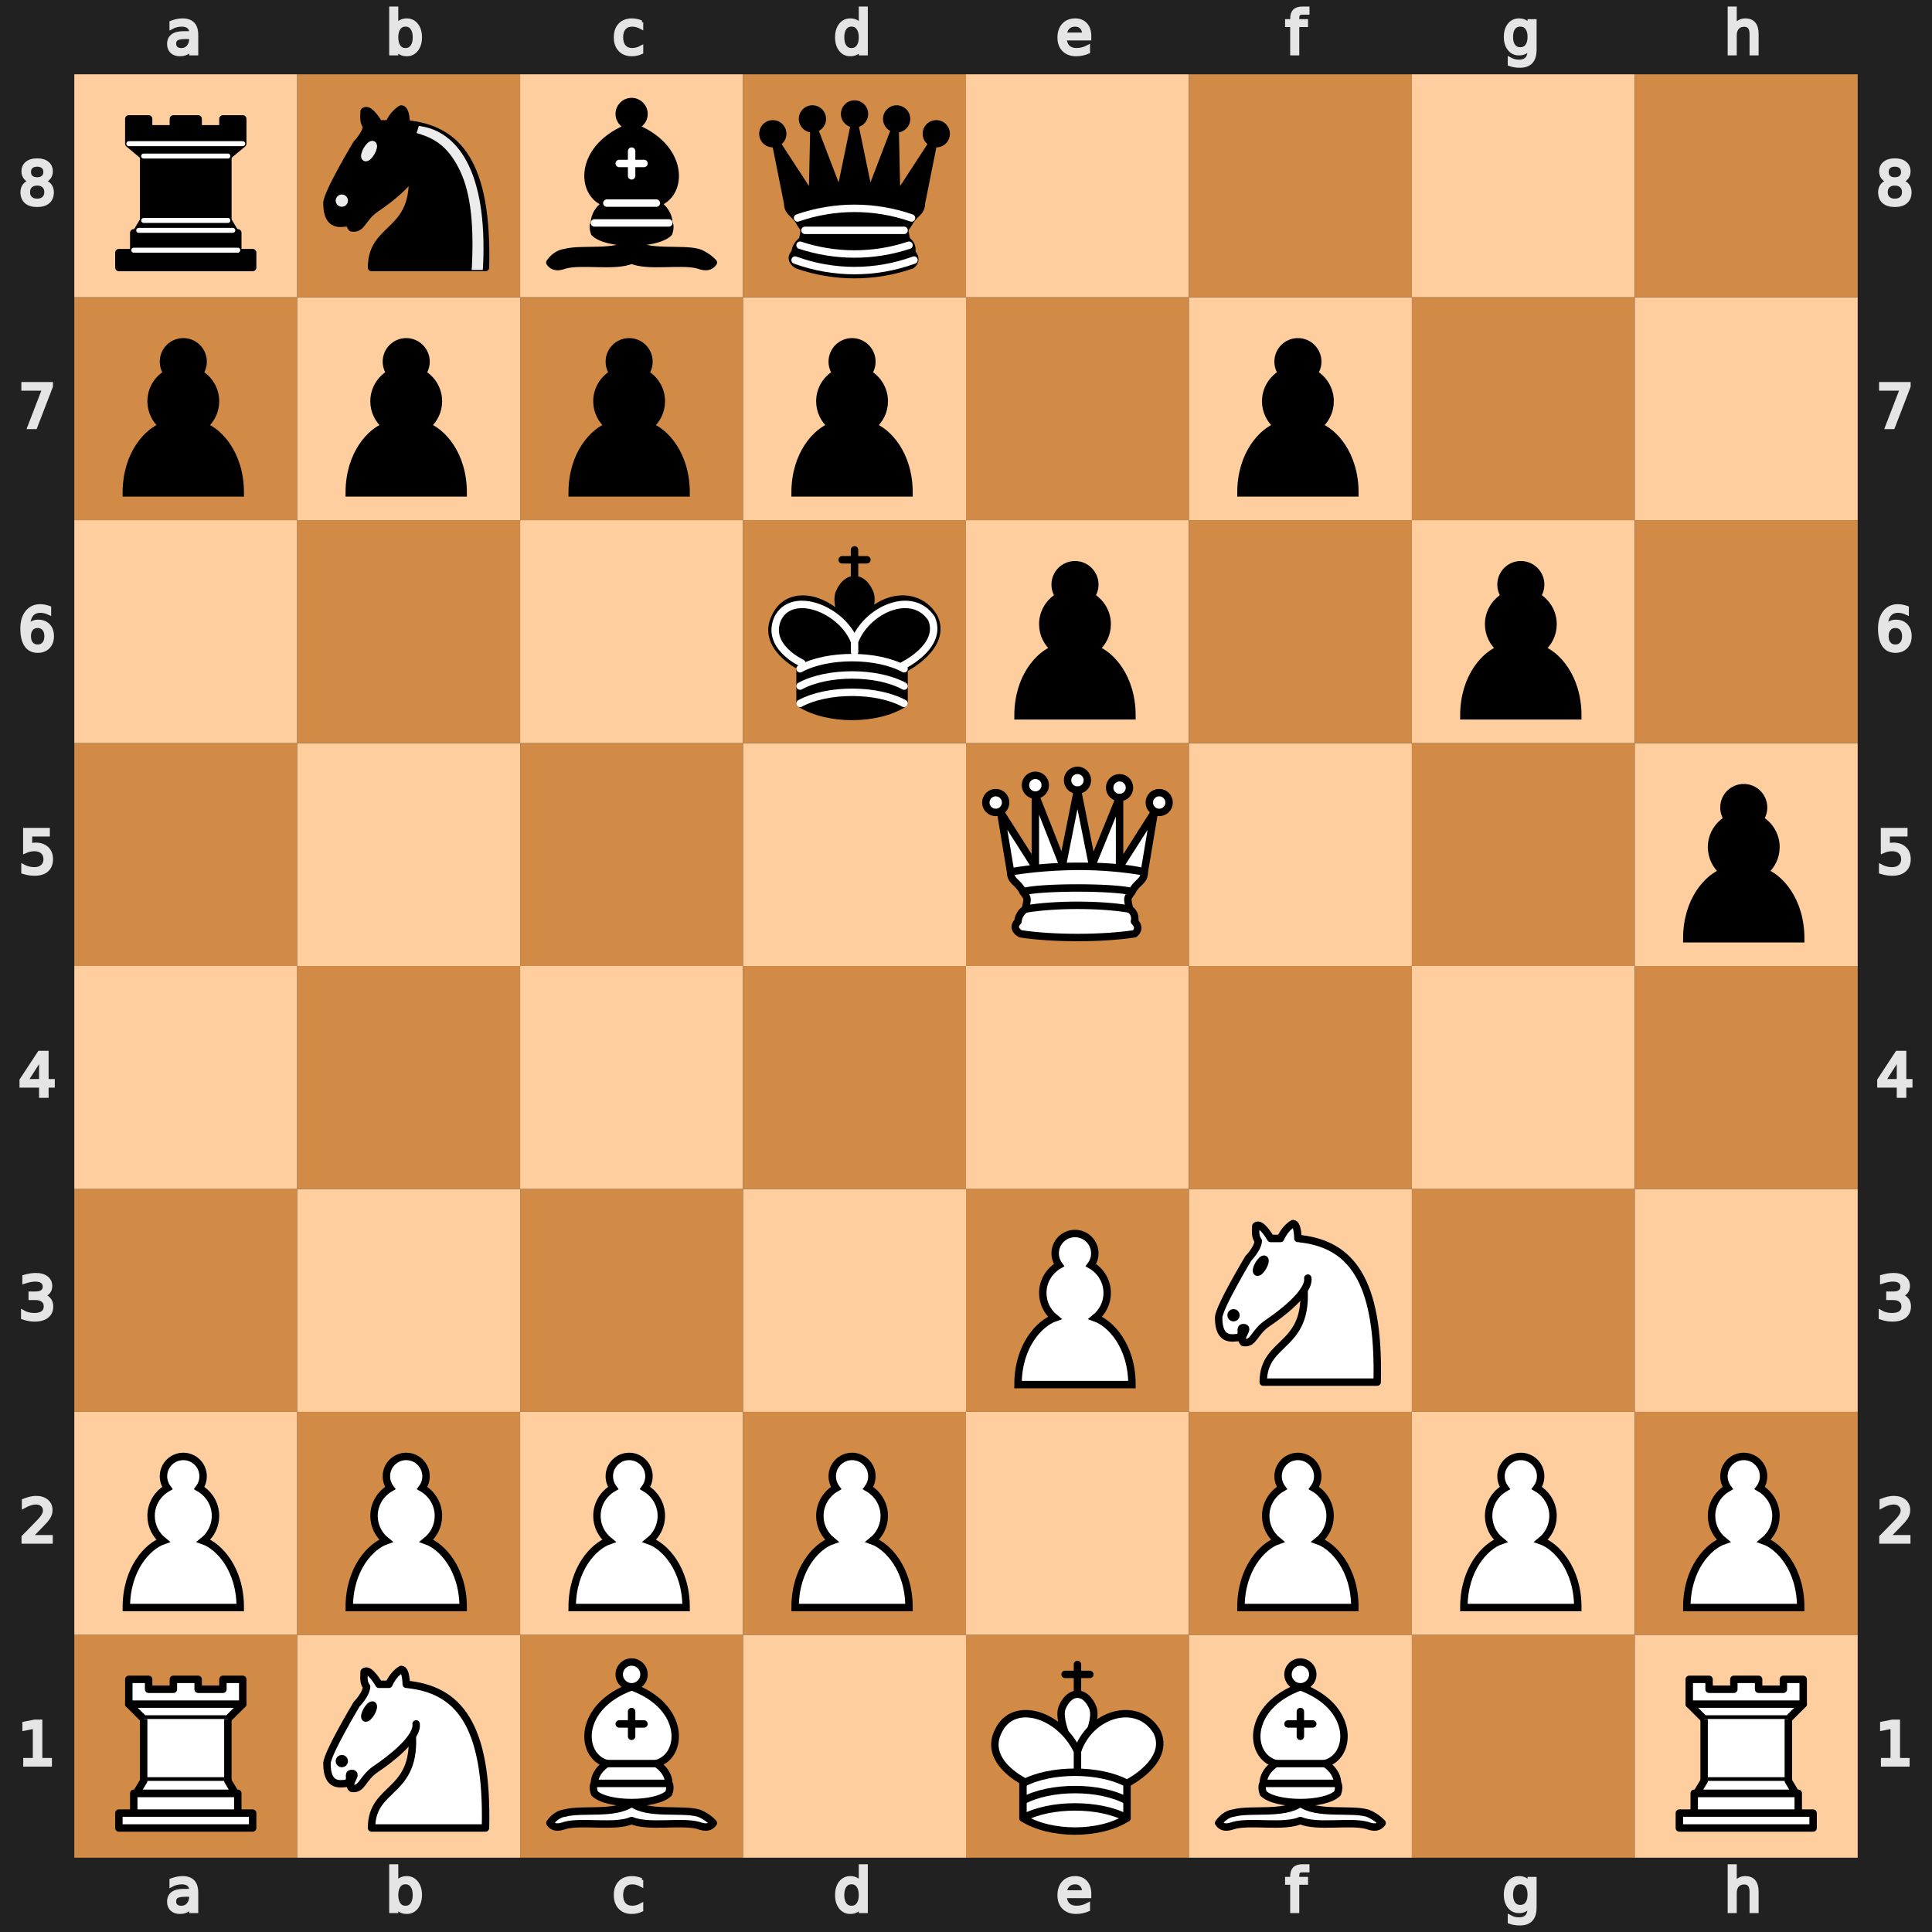
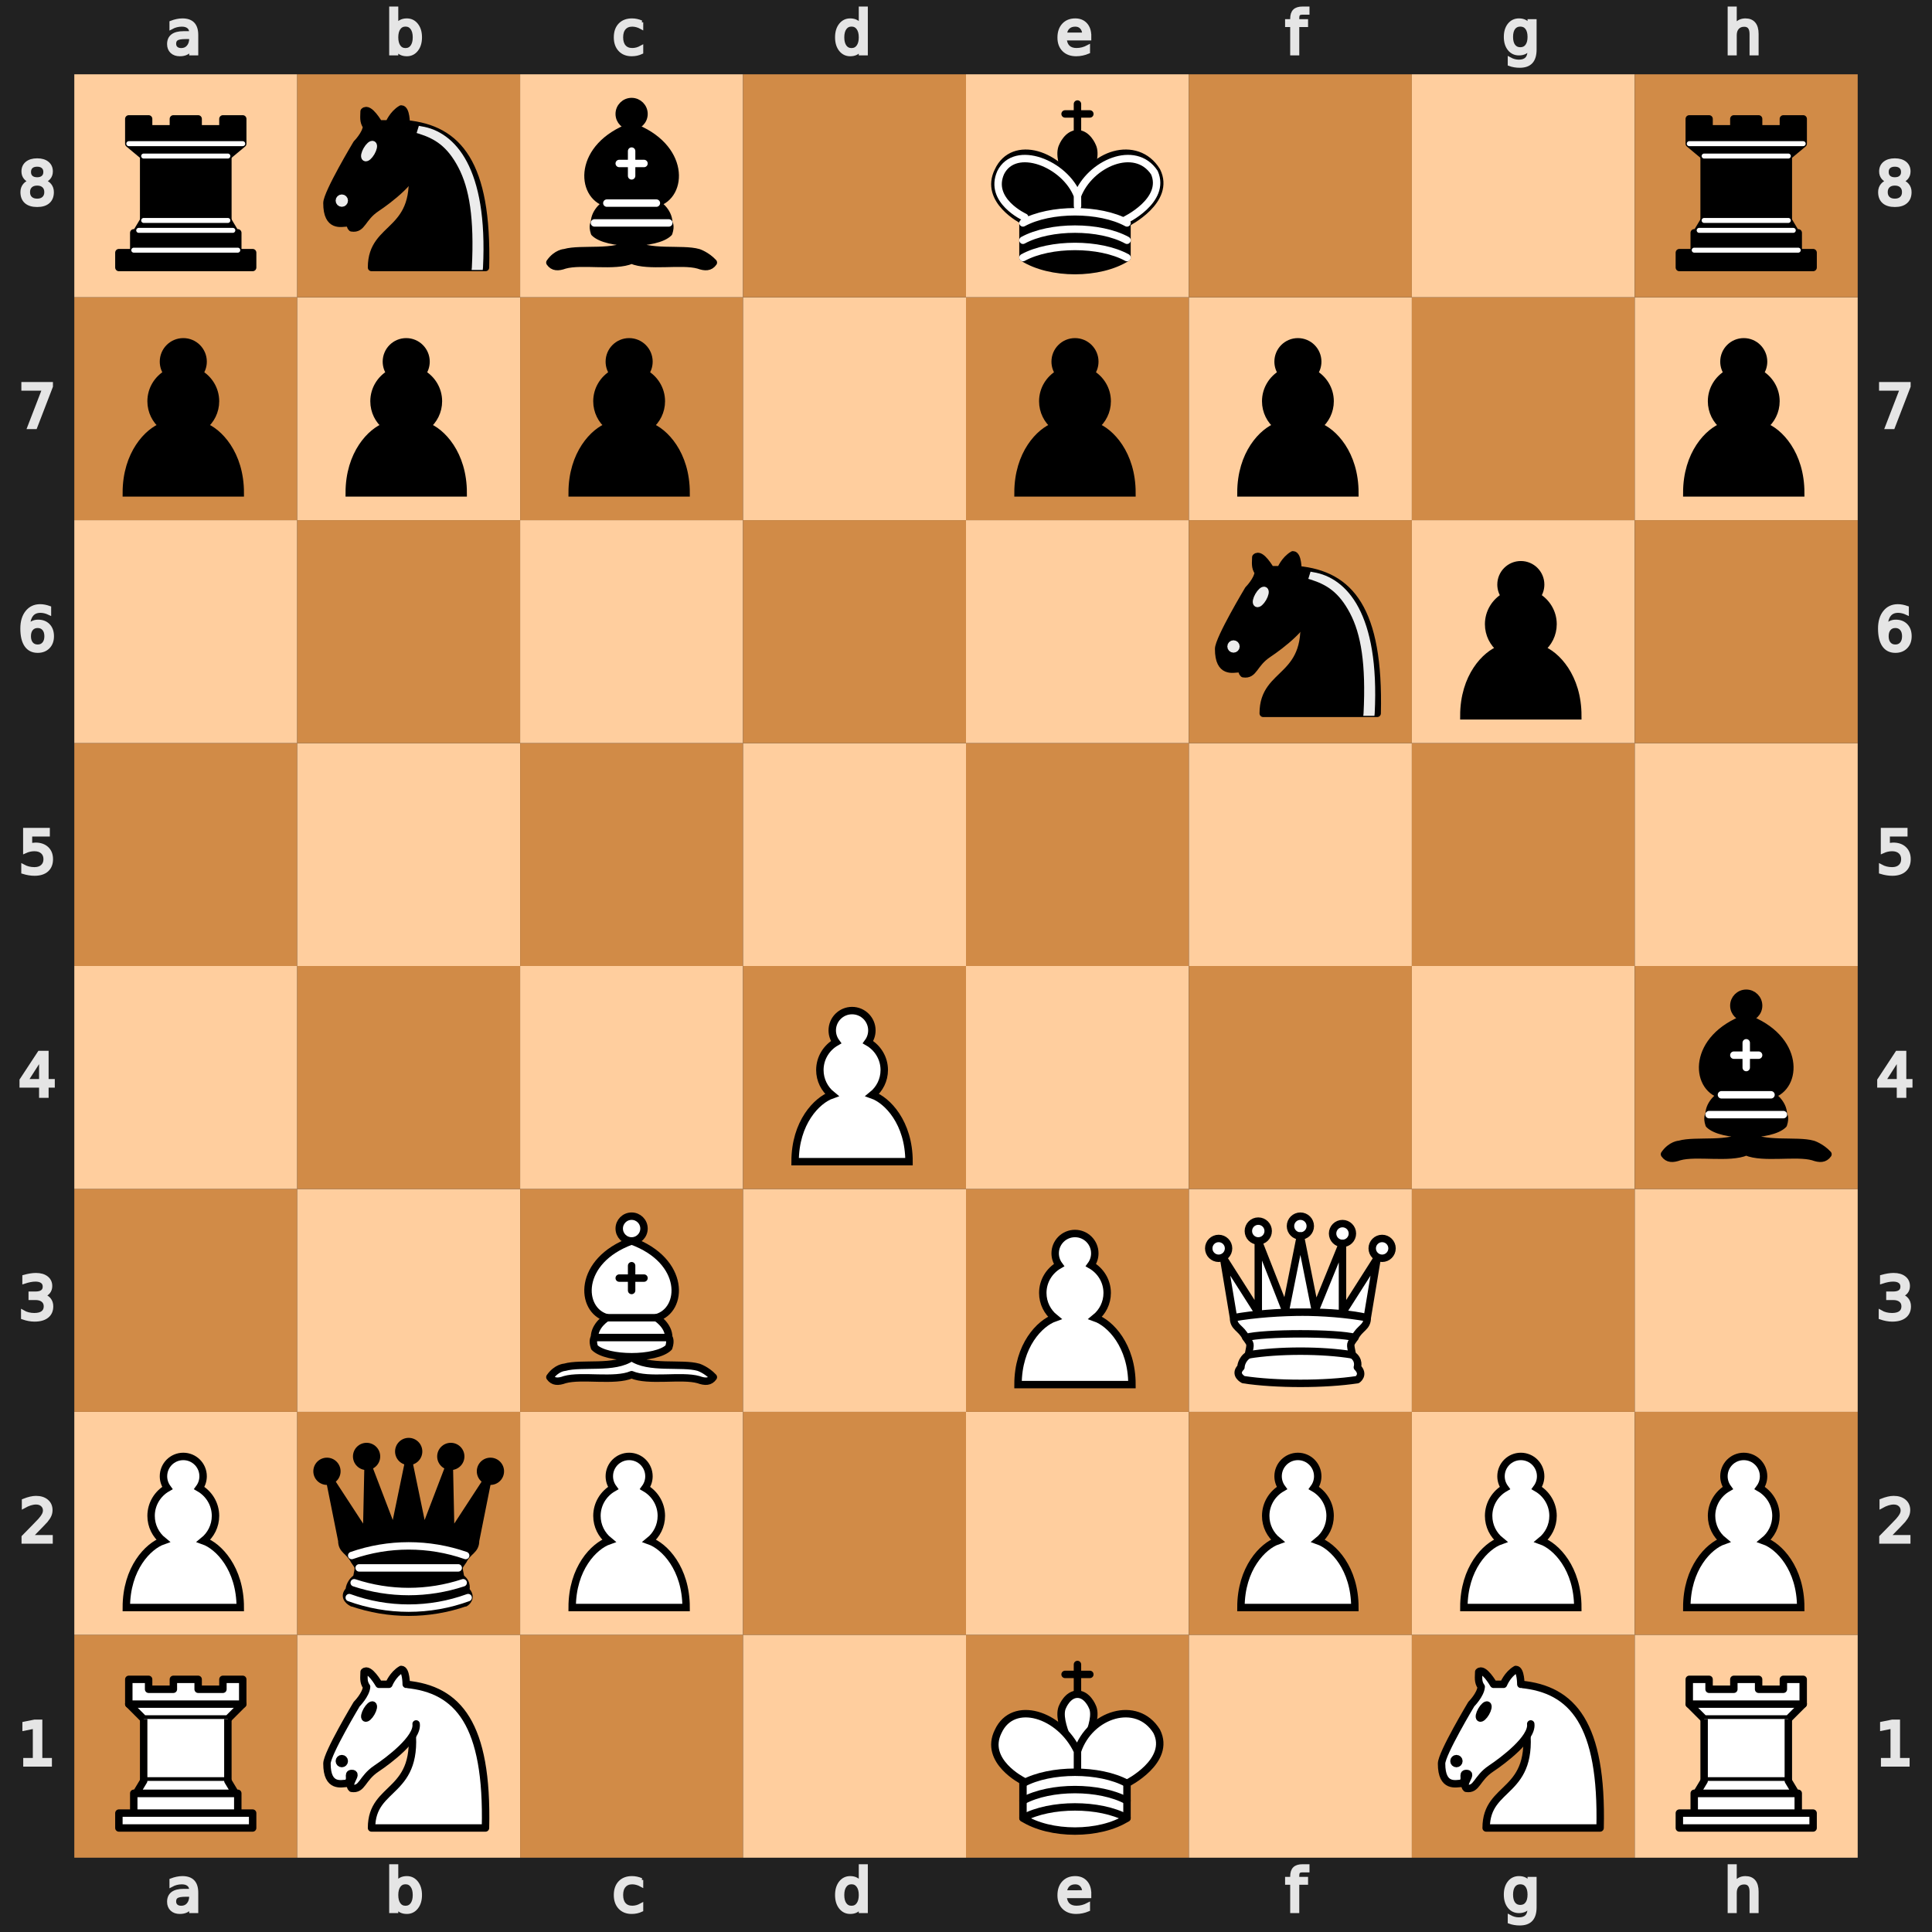
<svg xmlns="http://www.w3.org/2000/svg" xmlns:xlink="http://www.w3.org/1999/xlink" version="1.1" viewBox="0 0 390 390" width="500" height="500">
  <defs>
    <g id="white-pawn" class="white pawn">
      <path d="M22 9c-2.21 0-4 1.79-4 4 0 .89.29 1.71.78 2.38-1.95 1.12-3.28 3.21-3.28 5.62 0 2.03.94 3.84 2.41 5.03-3 1.06-7.41 5.55-7.41 13.47h23c0-7.92-4.41-12.41-7.41-13.47 1.47-1.19 2.41-3 2.41-5.03 0-2.41-1.33-4.5-3.28-5.62.49-.67.78-1.49.78-2.38 0-2.21-1.79-4-4-4z" fill="#fff" stroke="#000" stroke-width="1.5" stroke-linecap="round" />
    </g>
    <g id="white-knight" class="white knight" fill="none" fill-rule="evenodd" stroke="#000" stroke-width="1.5" stroke-linecap="round" stroke-linejoin="round">
      <path d="M 22,10 C 32.5,11 38.5,18 38,39 L 15,39 C 15,30 25,32.5 23,18" style="fill:#ffffff; stroke:#000000;" />
      <path d="M 24,18 C 24.38,20.91 18.45,25.37 16,27 C 13,29 13.18,31.34 11,31 C 9.958,30.06 12.41,27.96 11,28 C 10,28 11.19,29.23 10,30 C 9,30 5.997,31 6,26 C 6,24 12,14 12,14 C 12,14 13.89,12.1 14,10.5 C 13.27,9.506 13.5,8.5 13.5,7.5 C 14.5,6.5 16.5,10 16.5,10 L 18.5,10 C 18.5,10 19.28,8.008 21,7 C 22,7 22,10 22,10" style="fill:#ffffff; stroke:#000000;" />
      <path d="M 9.5 25.5 A 0.5 0.5 0 1 1 8.5,25.5 A 0.5 0.5 0 1 1 9.5 25.5 z" style="fill:#000000; stroke:#000000;" />
      <path d="M 15 15.5 A 0.5 1.5 0 1 1 14,15.5 A 0.5 1.5 0 1 1 15 15.5 z" transform="matrix(0.866,0.5,-0.5,0.866,9.693,-5.173)" style="fill:#000000; stroke:#000000;" />
    </g>
    <g id="white-bishop" class="white bishop" fill="none" fill-rule="evenodd" stroke="#000" stroke-width="1.5" stroke-linecap="round" stroke-linejoin="round">
      <g fill="#fff" stroke-linecap="butt">
        <path d="M9 36c3.39-.97 10.11.43 13.5-2 3.39 2.43 10.11 1.03 13.5 2 0 0 1.65.54 3 2-.68.97-1.65.99-3 .5-3.39-.97-10.11.46-13.5-1-3.39 1.46-10.11.03-13.5 1-1.354.49-2.323.47-3-.5 1.354-1.94 3-2 3-2zM15 32c2.5 2.5 12.5 2.5 15 0 .5-1.5 0-2 0-2 0-2.5-2.5-4-2.5-4 5.5-1.5 6-11.5-5-15.5-11 4-10.5 14-5 15.5 0 0-2.5 1.5-2.5 4 0 0-.5.5 0 2zM25 8a2.5 2.5 0 1 1-5 0 2.5 2.5 0 1 1 5 0z" />
      </g>
      <path d="M17.5 26h10M15 30h15m-7.5-14.5v5M20 18h5" stroke-linejoin="miter" />
    </g>
    <g id="white-rook" class="white rook" fill="#fff" fill-rule="evenodd" stroke="#000" stroke-width="1.5" stroke-linecap="round" stroke-linejoin="round">
      <path d="M9 39h27v-3H9v3zM12 36v-4h21v4H12zM11 14V9h4v2h5V9h5v2h5V9h4v5" stroke-linecap="butt" />
      <path d="M34 14l-3 3H14l-3-3" />
      <path d="M31 17v12.5H14V17" stroke-linecap="butt" stroke-linejoin="miter" />
      <path d="M31 29.5l1.5 2.5h-20l1.5-2.5" />
      <path d="M11 14h23" fill="none" stroke-linejoin="miter" />
    </g>
    <g id="white-queen" class="white queen" fill="#fff" fill-rule="evenodd" stroke="#000" stroke-width="1.5" stroke-linecap="round" stroke-linejoin="round">
      <path d="M8 12a2 2 0 1 1-4 0 2 2 0 1 1 4 0zM24.5 7.5a2 2 0 1 1-4 0 2 2 0 1 1 4 0zM41 12a2 2 0 1 1-4 0 2 2 0 1 1 4 0zM16 8.5a2 2 0 1 1-4 0 2 2 0 1 1 4 0zM33 9a2 2 0 1 1-4 0 2 2 0 1 1 4 0z" />
      <path d="M9 26c8.5-1.5 21-1.5 27 0l2-12-7 11V11l-5.5 13.5-3-15-3 15-5.5-14V25L7 14l2 12zM9 26c0 2 1.5 2 2.5 4 1 1.5 1 1 .5 3.5-1.5 1-1.5 2.5-1.5 2.5-1.5 1.5.5 2.5.5 2.5 6.5 1 16.5 1 23 0 0 0 1.5-1 0-2.5 0 0 .5-1.5-1-2.5-.5-2.5-.5-2 .5-3.5 1-2 2.5-2 2.5-4-8.5-1.5-18.5-1.5-27 0z" stroke-linecap="butt" />
      <path d="M11.5 30c3.5-1 18.5-1 22 0M12 33.5c6-1 15-1 21 0" fill="none" />
    </g>
    <g id="white-king" class="white king" fill="none" fill-rule="evenodd" stroke="#000" stroke-width="1.5" stroke-linecap="round" stroke-linejoin="round">
      <path d="M22.5 11.63V6M20 8h5" stroke-linejoin="miter" />
      <path d="M22.5 25s4.5-7.5 3-10.5c0 0-1-2.5-3-2.5s-3 2.5-3 2.5c-1.5 3 3 10.5 3 10.5" fill="#fff" stroke-linecap="butt" stroke-linejoin="miter" />
      <path d="M11.5 37c5.5 3.5 15.5 3.5 21 0v-7s9-4.5 6-10.5c-4-6.5-13.5-3.5-16 4V27v-3.5c-3.5-7.5-13-10.5-16-4-3 6 5 10 5 10V37z" fill="#fff" />
      <path d="M11.5 30c5.5-3 15.5-3 21 0m-21 3.5c5.5-3 15.5-3 21 0m-21 3.5c5.5-3 15.5-3 21 0" />
    </g>
    <g id="black-pawn" class="black pawn">
      <path d="M22 9c-2.21 0-4 1.79-4 4 0 .89.29 1.71.78 2.38-1.95 1.12-3.28 3.21-3.28 5.62 0 2.03.94 3.84 2.41 5.03-3 1.06-7.41 5.55-7.41 13.47h23c0-7.92-4.41-12.41-7.41-13.47 1.47-1.19 2.41-3 2.41-5.03 0-2.41-1.33-4.5-3.28-5.62.49-.67.78-1.49.78-2.38 0-2.21-1.79-4-4-4z" stroke="#000" stroke-width="1.5" stroke-linecap="round" />
    </g>
    <g id="black-knight" class="black knight" fill="none" fill-rule="evenodd" stroke="#000" stroke-width="1.5" stroke-linecap="round" stroke-linejoin="round">
      <path d="M 22,10 C 32.5,11 38.5,18 38,39 L 15,39 C 15,30 25,32.5 23,18" style="fill:#000000; stroke:#000000;" />
      <path d="M 24,18 C 24.38,20.91 18.45,25.37 16,27 C 13,29 13.18,31.34 11,31 C 9.958,30.06 12.41,27.96 11,28 C 10,28 11.19,29.23 10,30 C 9,30 5.997,31 6,26 C 6,24 12,14 12,14 C 12,14 13.89,12.1 14,10.5 C 13.27,9.506 13.5,8.5 13.5,7.5 C 14.5,6.5 16.5,10 16.5,10 L 18.5,10 C 18.5,10 19.28,8.008 21,7 C 22,7 22,10 22,10" style="fill:#000000; stroke:#000000;" />
      <path d="M 9.5 25.5 A 0.5 0.5 0 1 1 8.5,25.5 A 0.5 0.5 0 1 1 9.5 25.5 z" style="fill:#ececec; stroke:#ececec;" />
      <path d="M 15 15.5 A 0.5 1.5 0 1 1 14,15.5 A 0.5 1.5 0 1 1 15 15.5 z" transform="matrix(0.866,0.5,-0.5,0.866,9.693,-5.173)" style="fill:#ececec; stroke:#ececec;" />
      <path d="M 24.55,10.4 L 24.1,11.85 L 24.6,12 C 27.75,13 30.25,14.49 32.5,18.75 C 34.75,23.01 35.75,29.06 35.25,39 L 35.2,39.5 L 37.45,39.5 L 37.5,39 C 38,28.94 36.62,22.15 34.25,17.66 C 31.88,13.17 28.46,11.02 25.06,10.5 L 24.55,10.4 z " style="fill:#ececec; stroke:none;" />
    </g>
    <g id="black-bishop" class="black bishop" fill="none" fill-rule="evenodd" stroke="#000" stroke-width="1.5" stroke-linecap="round" stroke-linejoin="round">
      <path d="M9 36c3.39-.97 10.11.43 13.5-2 3.39 2.43 10.11 1.03 13.5 2 0 0 1.65.54 3 2-.68.97-1.65.99-3 .5-3.39-.97-10.11.46-13.5-1-3.39 1.46-10.11.03-13.5 1-1.354.49-2.323.47-3-.5 1.354-1.94 3-2 3-2zm6-4c2.5 2.5 12.5 2.5 15 0 .5-1.5 0-2 0-2 0-2.5-2.5-4-2.5-4 5.5-1.5 6-11.5-5-15.5-11 4-10.5 14-5 15.5 0 0-2.5 1.5-2.5 4 0 0-.5.5 0 2zM25 8a2.5 2.5 0 1 1-5 0 2.5 2.5 0 1 1 5 0z" fill="#000" stroke-linecap="butt" />
      <path d="M17.5 26h10M15 30h15m-7.5-14.5v5M20 18h5" stroke="#fff" stroke-linejoin="miter" />
    </g>
    <g id="black-rook" class="black rook" fill="#000" fill-rule="evenodd" stroke="#000" stroke-width="1.5" stroke-linecap="round" stroke-linejoin="round">
      <path d="M9 39h27v-3H9v3zM12.5 32l1.5-2.5h17l1.5 2.5h-20zM12 36v-4h21v4H12z" stroke-linecap="butt" />
      <path d="M14 29.5v-13h17v13H14z" stroke-linecap="butt" stroke-linejoin="miter" />
      <path d="M14 16.5L11 14h23l-3 2.5H14zM11 14V9h4v2h5V9h5v2h5V9h4v5H11z" stroke-linecap="butt" />
      <path d="M12 35.5h21M13 31.5h19M14 29.5h17M14 16.5h17M11 14h23" fill="none" stroke="#fff" stroke-width="1" stroke-linejoin="miter" />
    </g>
    <g id="black-queen" class="black queen" fill="#000" fill-rule="evenodd" stroke="#000" stroke-width="1.5" stroke-linecap="round" stroke-linejoin="round">
      <g fill="#000" stroke="none">
        <circle cx="6" cy="12" r="2.75" />
        <circle cx="14" cy="9" r="2.75" />
        <circle cx="22.5" cy="8" r="2.75" />
        <circle cx="31" cy="9" r="2.75" />
        <circle cx="39" cy="12" r="2.75" />
      </g>
      <path d="M9 26c8.5-1.5 21-1.5 27 0l2.5-12.5L31 25l-.3-14.1-5.2 13.6-3-14.5-3 14.5-5.2-13.6L14 25 6.5 13.5 9 26zM9 26c0 2 1.5 2 2.5 4 1 1.5 1 1 .5 3.5-1.5 1-1.5 2.5-1.5 2.5-1.5 1.5.5 2.5.5 2.5 6.5 1 16.5 1 23 0 0 0 1.5-1 0-2.5 0 0 .5-1.5-1-2.5-.5-2.5-.5-2 .5-3.5 1-2 2.5-2 2.5-4-8.5-1.5-18.5-1.5-27 0z" stroke-linecap="butt" />
      <path d="M11 38.5a35 35 1 0 0 23 0" fill="none" stroke-linecap="butt" />
      <path d="M11 29a35 35 1 0 1 23 0M12.5 31.5h20M11.5 34.5a35 35 1 0 0 22 0M10.5 37.5a35 35 1 0 0 24 0" fill="none" stroke="#fff" />
    </g>
    <g id="black-king" class="black king" fill="none" fill-rule="evenodd" stroke="#000" stroke-width="1.5" stroke-linecap="round" stroke-linejoin="round">
      <path d="M22.5 11.63V6" stroke-linejoin="miter" />
      <path d="M22.5 25s4.5-7.5 3-10.5c0 0-1-2.5-3-2.5s-3 2.5-3 2.5c-1.5 3 3 10.5 3 10.5" fill="#000" stroke-linecap="butt" stroke-linejoin="miter" />
      <path d="M11.5 37c5.5 3.5 15.5 3.5 21 0v-7s9-4.5 6-10.5c-4-6.5-13.5-3.5-16 4V27v-3.5c-3.5-7.5-13-10.5-16-4-3 6 5 10 5 10V37z" fill="#000" />
      <path d="M20 8h5" stroke-linejoin="miter" />
      <path d="M32 29.5s8.5-4 6.03-9.65C34.15 14 25 18 22.5 24.5l.01 2.1-.01-2.1C20 18 9.906 14 6.997 19.85c-2.497 5.65 4.853 9 4.853 9M11.5 30c5.5-3 15.5-3 21 0m-21 3.5c5.5-3 15.5-3 21 0m-21 3.5c5.5-3 15.5-3 21 0" stroke="#fff" />
    </g>
  </defs>
  <rect x="0" y="0" width="390" height="390" fill="#212121" />
  <rect x="15" y="330" width="45" height="45" class="square dark a1" stroke="none" fill="#d18b47" />
  <use xlink:href="#white-rook" transform="translate(15, 330)" />
  <rect x="60" y="330" width="45" height="45" class="square light b1" stroke="none" fill="#ffce9e" />
  <use xlink:href="#white-knight" transform="translate(60, 330)" />
  <rect x="105" y="330" width="45" height="45" class="square dark c1" stroke="none" fill="#d18b47" />
-   <use xlink:href="#white-bishop" transform="translate(105, 330)" />
  <rect x="150" y="330" width="45" height="45" class="square light d1" stroke="none" fill="#ffce9e" />
  <rect x="195" y="330" width="45" height="45" class="square dark e1" stroke="none" fill="#d18b47" />
  <use xlink:href="#white-king" transform="translate(195, 330)" />
  <rect x="240" y="330" width="45" height="45" class="square light f1" stroke="none" fill="#ffce9e" />
-   <use xlink:href="#white-bishop" transform="translate(240, 330)" />
  <rect x="285" y="330" width="45" height="45" class="square dark g1" stroke="none" fill="#d18b47" />
+   <use xlink:href="#white-knight" transform="translate(285, 330)" />
  <rect x="330" y="330" width="45" height="45" class="square light h1" stroke="none" fill="#ffce9e" />
  <use xlink:href="#white-rook" transform="translate(330, 330)" />
  <rect x="15" y="285" width="45" height="45" class="square light a2" stroke="none" fill="#ffce9e" />
  <use xlink:href="#white-pawn" transform="translate(15, 285)" />
  <rect x="60" y="285" width="45" height="45" class="square dark b2" stroke="none" fill="#d18b47" />
-   <use xlink:href="#white-pawn" transform="translate(60, 285)" />
+   <use xlink:href="#black-queen" transform="translate(60, 285)" />
  <rect x="105" y="285" width="45" height="45" class="square light c2" stroke="none" fill="#ffce9e" />
  <use xlink:href="#white-pawn" transform="translate(105, 285)" />
  <rect x="150" y="285" width="45" height="45" class="square dark d2" stroke="none" fill="#d18b47" />
-   <use xlink:href="#white-pawn" transform="translate(150, 285)" />
  <rect x="195" y="285" width="45" height="45" class="square light e2" stroke="none" fill="#ffce9e" />
  <rect x="240" y="285" width="45" height="45" class="square dark f2" stroke="none" fill="#d18b47" />
  <use xlink:href="#white-pawn" transform="translate(240, 285)" />
  <rect x="285" y="285" width="45" height="45" class="square light g2" stroke="none" fill="#ffce9e" />
  <use xlink:href="#white-pawn" transform="translate(285, 285)" />
  <rect x="330" y="285" width="45" height="45" class="square dark h2" stroke="none" fill="#d18b47" />
  <use xlink:href="#white-pawn" transform="translate(330, 285)" />
  <rect x="15" y="240" width="45" height="45" class="square dark a3" stroke="none" fill="#d18b47" />
  <rect x="60" y="240" width="45" height="45" class="square light b3" stroke="none" fill="#ffce9e" />
  <rect x="105" y="240" width="45" height="45" class="square dark c3" stroke="none" fill="#d18b47" />
+   <use xlink:href="#white-bishop" transform="translate(105, 240)" />
  <rect x="150" y="240" width="45" height="45" class="square light d3" stroke="none" fill="#ffce9e" />
  <rect x="195" y="240" width="45" height="45" class="square dark e3" stroke="none" fill="#d18b47" />
  <use xlink:href="#white-pawn" transform="translate(195, 240)" />
  <rect x="240" y="240" width="45" height="45" class="square light f3" stroke="none" fill="#ffce9e" />
-   <use xlink:href="#white-knight" transform="translate(240, 240)" />
+   <use xlink:href="#white-queen" transform="translate(240, 240)" />
  <rect x="285" y="240" width="45" height="45" class="square dark g3" stroke="none" fill="#d18b47" />
  <rect x="330" y="240" width="45" height="45" class="square light h3" stroke="none" fill="#ffce9e" />
  <rect x="15" y="195" width="45" height="45" class="square light a4" stroke="none" fill="#ffce9e" />
  <rect x="60" y="195" width="45" height="45" class="square dark b4" stroke="none" fill="#d18b47" />
  <rect x="105" y="195" width="45" height="45" class="square light c4" stroke="none" fill="#ffce9e" />
  <rect x="150" y="195" width="45" height="45" class="square dark d4" stroke="none" fill="#d18b47" />
+   <use xlink:href="#white-pawn" transform="translate(150, 195)" />
  <rect x="195" y="195" width="45" height="45" class="square light e4" stroke="none" fill="#ffce9e" />
  <rect x="240" y="195" width="45" height="45" class="square dark f4" stroke="none" fill="#d18b47" />
  <rect x="285" y="195" width="45" height="45" class="square light g4" stroke="none" fill="#ffce9e" />
  <rect x="330" y="195" width="45" height="45" class="square dark h4" stroke="none" fill="#d18b47" />
+   <use xlink:href="#black-bishop" transform="translate(330, 195)" />
  <rect x="15" y="150" width="45" height="45" class="square dark a5" stroke="none" fill="#d18b47" />
  <rect x="60" y="150" width="45" height="45" class="square light b5" stroke="none" fill="#ffce9e" />
  <rect x="105" y="150" width="45" height="45" class="square dark c5" stroke="none" fill="#d18b47" />
  <rect x="150" y="150" width="45" height="45" class="square light d5" stroke="none" fill="#ffce9e" />
  <rect x="195" y="150" width="45" height="45" class="square dark e5" stroke="none" fill="#d18b47" />
-   <use xlink:href="#white-queen" transform="translate(195, 150)" />
  <rect x="240" y="150" width="45" height="45" class="square light f5" stroke="none" fill="#ffce9e" />
  <rect x="285" y="150" width="45" height="45" class="square dark g5" stroke="none" fill="#d18b47" />
  <rect x="330" y="150" width="45" height="45" class="square light h5" stroke="none" fill="#ffce9e" />
-   <use xlink:href="#black-pawn" transform="translate(330, 150)" />
  <rect x="15" y="105" width="45" height="45" class="square light a6" stroke="none" fill="#ffce9e" />
  <rect x="60" y="105" width="45" height="45" class="square dark b6" stroke="none" fill="#d18b47" />
  <rect x="105" y="105" width="45" height="45" class="square light c6" stroke="none" fill="#ffce9e" />
  <rect x="150" y="105" width="45" height="45" class="square dark d6" stroke="none" fill="#d18b47" />
-   <use xlink:href="#black-king" transform="translate(150, 105)" />
  <rect x="195" y="105" width="45" height="45" class="square light e6" stroke="none" fill="#ffce9e" />
-   <use xlink:href="#black-pawn" transform="translate(195, 105)" />
  <rect x="240" y="105" width="45" height="45" class="square dark f6" stroke="none" fill="#d18b47" />
+   <use xlink:href="#black-knight" transform="translate(240, 105)" />
  <rect x="285" y="105" width="45" height="45" class="square light g6" stroke="none" fill="#ffce9e" />
  <use xlink:href="#black-pawn" transform="translate(285, 105)" />
  <rect x="330" y="105" width="45" height="45" class="square dark h6" stroke="none" fill="#d18b47" />
  <rect x="15" y="60" width="45" height="45" class="square dark a7" stroke="none" fill="#d18b47" />
  <use xlink:href="#black-pawn" transform="translate(15, 60)" />
  <rect x="60" y="60" width="45" height="45" class="square light b7" stroke="none" fill="#ffce9e" />
  <use xlink:href="#black-pawn" transform="translate(60, 60)" />
  <rect x="105" y="60" width="45" height="45" class="square dark c7" stroke="none" fill="#d18b47" />
  <use xlink:href="#black-pawn" transform="translate(105, 60)" />
  <rect x="150" y="60" width="45" height="45" class="square light d7" stroke="none" fill="#ffce9e" />
-   <use xlink:href="#black-pawn" transform="translate(150, 60)" />
  <rect x="195" y="60" width="45" height="45" class="square dark e7" stroke="none" fill="#d18b47" />
+   <use xlink:href="#black-pawn" transform="translate(195, 60)" />
  <rect x="240" y="60" width="45" height="45" class="square light f7" stroke="none" fill="#ffce9e" />
  <use xlink:href="#black-pawn" transform="translate(240, 60)" />
  <rect x="285" y="60" width="45" height="45" class="square dark g7" stroke="none" fill="#d18b47" />
  <rect x="330" y="60" width="45" height="45" class="square light h7" stroke="none" fill="#ffce9e" />
+   <use xlink:href="#black-pawn" transform="translate(330, 60)" />
  <rect x="15" y="15" width="45" height="45" class="square light a8" stroke="none" fill="#ffce9e" />
  <use xlink:href="#black-rook" transform="translate(15, 15)" />
  <rect x="60" y="15" width="45" height="45" class="square dark b8" stroke="none" fill="#d18b47" />
  <use xlink:href="#black-knight" transform="translate(60, 15)" />
  <rect x="105" y="15" width="45" height="45" class="square light c8" stroke="none" fill="#ffce9e" />
  <use xlink:href="#black-bishop" transform="translate(105, 15)" />
  <rect x="150" y="15" width="45" height="45" class="square dark d8" stroke="none" fill="#d18b47" />
-   <use xlink:href="#black-queen" transform="translate(150, 15)" />
  <rect x="195" y="15" width="45" height="45" class="square light e8" stroke="none" fill="#ffce9e" />
+   <use xlink:href="#black-king" transform="translate(195, 15)" />
  <rect x="240" y="15" width="45" height="45" class="square dark f8" stroke="none" fill="#d18b47" />
  <rect x="285" y="15" width="45" height="45" class="square light g8" stroke="none" fill="#ffce9e" />
  <rect x="330" y="15" width="45" height="45" class="square dark h8" stroke="none" fill="#d18b47" />
+   <use xlink:href="#black-rook" transform="translate(330, 15)" />
  <g transform="translate(20, 0) scale(0.75, 0.75)" fill="#e5e5e5" stroke="#e5e5e5">
    <path d="M23.328 10.016q-1.742 0-2.414.398-.672.398-.672 1.36 0 .765.5 1.218.508.445 1.375.445 1.196 0 1.914-.843.727-.852.727-2.258v-.32zm2.867-.594v4.992h-1.437v-1.328q-.492.797-1.227 1.18-.734.375-1.797.375-1.343 0-2.14-.75-.79-.758-.79-2.024 0-1.476.985-2.226.992-.75 2.953-.75h2.016V8.75q0-.992-.656-1.531-.649-.547-1.829-.547-.75 0-1.46.18-.711.18-1.368.539V6.062q.79-.304 1.532-.453.742-.156 1.445-.156 1.898 0 2.836.984.937.985.937 2.985z" />
  </g>
  <g transform="translate(20, 375) scale(0.75, 0.75)" fill="#e5e5e5" stroke="#e5e5e5">
    <path d="M23.328 10.016q-1.742 0-2.414.398-.672.398-.672 1.36 0 .765.5 1.218.508.445 1.375.445 1.196 0 1.914-.843.727-.852.727-2.258v-.32zm2.867-.594v4.992h-1.437v-1.328q-.492.797-1.227 1.18-.734.375-1.797.375-1.343 0-2.14-.75-.79-.758-.79-2.024 0-1.476.985-2.226.992-.75 2.953-.75h2.016V8.75q0-.992-.656-1.531-.649-.547-1.829-.547-.75 0-1.46.18-.711.18-1.368.539V6.062q.79-.304 1.532-.453.742-.156 1.445-.156 1.898 0 2.836.984.937.985.937 2.985z" />
  </g>
  <g transform="translate(65, 0) scale(0.75, 0.75)" fill="#e5e5e5" stroke="#e5e5e5">
    <path d="M24.922 10.047q0-1.586-.656-2.485-.649-.906-1.79-.906-1.14 0-1.796.906-.649.899-.649 2.485 0 1.586.649 2.492.656.898 1.797.898 1.14 0 1.789-.898.656-.906.656-2.492zm-4.89-3.055q.452-.781 1.14-1.156.695-.383 1.656-.383 1.594 0 2.586 1.266 1 1.265 1 3.328 0 2.062-1 3.328-.992 1.266-2.586 1.266-.96 0-1.656-.375-.688-.383-1.14-1.164v1.312h-1.446V2.258h1.445z" />
  </g>
  <g transform="translate(65, 375) scale(0.75, 0.75)" fill="#e5e5e5" stroke="#e5e5e5">
    <path d="M24.922 10.047q0-1.586-.656-2.485-.649-.906-1.79-.906-1.14 0-1.796.906-.649.899-.649 2.485 0 1.586.649 2.492.656.898 1.797.898 1.14 0 1.789-.898.656-.906.656-2.492zm-4.89-3.055q.452-.781 1.14-1.156.695-.383 1.656-.383 1.594 0 2.586 1.266 1 1.265 1 3.328 0 2.062-1 3.328-.992 1.266-2.586 1.266-.96 0-1.656-.375-.688-.383-1.14-1.164v1.312h-1.446V2.258h1.445z" />
  </g>
  <g transform="translate(110, 0) scale(0.75, 0.75)" fill="#e5e5e5" stroke="#e5e5e5">
    <path d="M25.96 6v1.344q-.608-.336-1.226-.5-.609-.172-1.234-.172-1.398 0-2.172.89-.773.883-.773 2.485 0 1.601.773 2.492.774.883 2.172.883.625 0 1.234-.164.618-.172 1.227-.508v1.328q-.602.281-1.25.422-.64.14-1.367.14-1.977 0-3.14-1.242-1.165-1.242-1.165-3.351 0-2.14 1.172-3.367 1.18-1.227 3.227-1.227.664 0 1.296.14.633.134 1.227.407z" />
  </g>
  <g transform="translate(110, 375) scale(0.75, 0.75)" fill="#e5e5e5" stroke="#e5e5e5">
    <path d="M25.96 6v1.344q-.608-.336-1.226-.5-.609-.172-1.234-.172-1.398 0-2.172.89-.773.883-.773 2.485 0 1.601.773 2.492.774.883 2.172.883.625 0 1.234-.164.618-.172 1.227-.508v1.328q-.602.281-1.25.422-.64.14-1.367.14-1.977 0-3.14-1.242-1.165-1.242-1.165-3.351 0-2.14 1.172-3.367 1.18-1.227 3.227-1.227.664 0 1.296.14.633.134 1.227.407z" />
  </g>
  <g transform="translate(155, 0) scale(0.75, 0.75)" fill="#e5e5e5" stroke="#e5e5e5">
    <path d="M24.973 6.992V2.258h1.437v12.156h-1.437v-1.312q-.453.78-1.149 1.164-.687.375-1.656.375-1.586 0-2.586-1.266-.992-1.266-.992-3.328 0-2.063.992-3.328 1-1.266 2.586-1.266.969 0 1.656.383.696.375 1.149 1.156zm-4.899 3.055q0 1.586.649 2.492.656.898 1.797.898 1.14 0 1.796-.898.657-.906.657-2.492 0-1.586-.657-2.485-.656-.906-1.796-.906-1.141 0-1.797.906-.649.899-.649 2.485z" />
  </g>
  <g transform="translate(155, 375) scale(0.75, 0.75)" fill="#e5e5e5" stroke="#e5e5e5">
    <path d="M24.973 6.992V2.258h1.437v12.156h-1.437v-1.312q-.453.78-1.149 1.164-.687.375-1.656.375-1.586 0-2.586-1.266-.992-1.266-.992-3.328 0-2.063.992-3.328 1-1.266 2.586-1.266.969 0 1.656.383.696.375 1.149 1.156zm-4.899 3.055q0 1.586.649 2.492.656.898 1.797.898 1.14 0 1.796-.898.657-.906.657-2.492 0-1.586-.657-2.485-.656-.906-1.796-.906-1.141 0-1.797.906-.649.899-.649 2.485z" />
  </g>
  <g transform="translate(200, 0) scale(0.75, 0.75)" fill="#e5e5e5" stroke="#e5e5e5">
    <path d="M26.555 9.68v.703h-6.61q.094 1.484.89 2.265.806.774 2.235.774.828 0 1.602-.203.781-.203 1.547-.61v1.36q-.774.328-1.586.5-.813.172-1.649.172-2.093 0-3.32-1.22-1.219-1.218-1.219-3.296 0-2.148 1.157-3.406 1.164-1.266 3.132-1.266 1.766 0 2.79 1.14 1.03 1.134 1.03 3.087zm-1.438-.422q-.015-1.18-.664-1.883-.64-.703-1.703-.703-1.203 0-1.93.68-.718.68-.828 1.914z" />
  </g>
  <g transform="translate(200, 375) scale(0.75, 0.75)" fill="#e5e5e5" stroke="#e5e5e5">
    <path d="M26.555 9.68v.703h-6.61q.094 1.484.89 2.265.806.774 2.235.774.828 0 1.602-.203.781-.203 1.547-.61v1.36q-.774.328-1.586.5-.813.172-1.649.172-2.093 0-3.32-1.22-1.219-1.218-1.219-3.296 0-2.148 1.157-3.406 1.164-1.266 3.132-1.266 1.766 0 2.79 1.14 1.03 1.134 1.03 3.087zm-1.438-.422q-.015-1.18-.664-1.883-.64-.703-1.703-.703-1.203 0-1.93.68-.718.68-.828 1.914z" />
  </g>
  <g transform="translate(245, 0) scale(0.75, 0.75)" fill="#e5e5e5" stroke="#e5e5e5">
    <path d="M25.285 2.258v1.195H23.91q-.773 0-1.078.313-.297.312-.297 1.125v.773h2.367v1.117h-2.367v7.633H21.09V6.781h-1.375V5.664h1.375v-.61q0-1.46.68-2.124.68-.672 2.156-.672z" />
  </g>
  <g transform="translate(245, 375) scale(0.75, 0.75)" fill="#e5e5e5" stroke="#e5e5e5">
    <path d="M25.285 2.258v1.195H23.91q-.773 0-1.078.313-.297.312-.297 1.125v.773h2.367v1.117h-2.367v7.633H21.09V6.781h-1.375V5.664h1.375v-.61q0-1.46.68-2.124.68-.672 2.156-.672z" />
  </g>
  <g transform="translate(290, 0) scale(0.75, 0.75)" fill="#e5e5e5" stroke="#e5e5e5">
    <path d="M24.973 9.937q0-1.562-.649-2.421-.64-.86-1.804-.86-1.157 0-1.805.86-.64.859-.64 2.421 0 1.555.64 2.415.648.859 1.805.859 1.164 0 1.804-.86.649-.859.649-2.414zm1.437 3.391q0 2.234-.992 3.32-.992 1.094-3.04 1.094-.757 0-1.429-.117-.672-.11-1.304-.344v-1.398q.632.344 1.25.508.617.164 1.257.164 1.414 0 2.118-.743.703-.734.703-2.226v-.711q-.446.773-1.141 1.156-.695.383-1.664.383-1.61 0-2.594-1.227-.984-1.226-.984-3.25 0-2.03.984-3.257.985-1.227 2.594-1.227.969 0 1.664.383t1.14 1.156V5.664h1.438z" />
  </g>
  <g transform="translate(290, 375) scale(0.75, 0.75)" fill="#e5e5e5" stroke="#e5e5e5">
    <path d="M24.973 9.937q0-1.562-.649-2.421-.64-.86-1.804-.86-1.157 0-1.805.86-.64.859-.64 2.421 0 1.555.64 2.415.648.859 1.805.859 1.164 0 1.804-.86.649-.859.649-2.414zm1.437 3.391q0 2.234-.992 3.32-.992 1.094-3.04 1.094-.757 0-1.429-.117-.672-.11-1.304-.344v-1.398q.632.344 1.25.508.617.164 1.257.164 1.414 0 2.118-.743.703-.734.703-2.226v-.711q-.446.773-1.141 1.156-.695.383-1.664.383-1.61 0-2.594-1.227-.984-1.226-.984-3.25 0-2.03.984-3.257.985-1.227 2.594-1.227.969 0 1.664.383t1.14 1.156V5.664h1.438z" />
  </g>
  <g transform="translate(335, 0) scale(0.75, 0.75)" fill="#e5e5e5" stroke="#e5e5e5">
    <path d="M26.164 9.133v5.281h-1.437V9.18q0-1.243-.485-1.86-.484-.617-1.453-.617-1.164 0-1.836.742-.672.742-.672 2.024v4.945h-1.445V2.258h1.445v4.765q.516-.789 1.211-1.18.703-.39 1.617-.39 1.508 0 2.282.938.773.93.773 2.742z" />
  </g>
  <g transform="translate(335, 375) scale(0.75, 0.75)" fill="#e5e5e5" stroke="#e5e5e5">
    <path d="M26.164 9.133v5.281h-1.437V9.18q0-1.243-.485-1.86-.484-.617-1.453-.617-1.164 0-1.836.742-.672.742-.672 2.024v4.945h-1.445V2.258h1.445v4.765q.516-.789 1.211-1.18.703-.39 1.617-.39 1.508 0 2.282.938.773.93.773 2.742z" />
  </g>
  <g transform="translate(0, 335) scale(0.75, 0.75)" fill="#e5e5e5" stroke="#e5e5e5">
    <path d="M6.754 26.996h2.578v-8.898l-2.805.562v-1.437l2.79-.563h1.578v10.336h2.578v1.328h-6.72z" />
  </g>
  <g transform="translate(375, 335) scale(0.75, 0.75)" fill="#e5e5e5" stroke="#e5e5e5">
    <path d="M6.754 26.996h2.578v-8.898l-2.805.562v-1.437l2.79-.563h1.578v10.336h2.578v1.328h-6.72z" />
  </g>
  <g transform="translate(0, 290) scale(0.75, 0.75)" fill="#e5e5e5" stroke="#e5e5e5">
    <path d="M8.195 26.996h5.508v1.328H6.297v-1.328q.898-.93 2.445-2.492 1.555-1.57 1.953-2.024.758-.851 1.055-1.437.305-.594.305-1.164 0-.93-.657-1.516-.648-.586-1.695-.586-.742 0-1.57.258-.82.258-1.758.781v-1.593q.953-.383 1.781-.578.828-.196 1.516-.196 1.812 0 2.89.906 1.079.907 1.079 2.422 0 .72-.274 1.368-.265.64-.976 1.515-.196.227-1.243 1.313-1.046 1.078-2.953 3.023z" />
  </g>
  <g transform="translate(375, 290) scale(0.75, 0.75)" fill="#e5e5e5" stroke="#e5e5e5">
    <path d="M8.195 26.996h5.508v1.328H6.297v-1.328q.898-.93 2.445-2.492 1.555-1.57 1.953-2.024.758-.851 1.055-1.437.305-.594.305-1.164 0-.93-.657-1.516-.648-.586-1.695-.586-.742 0-1.57.258-.82.258-1.758.781v-1.593q.953-.383 1.781-.578.828-.196 1.516-.196 1.812 0 2.89.906 1.079.907 1.079 2.422 0 .72-.274 1.368-.265.64-.976 1.515-.196.227-1.243 1.313-1.046 1.078-2.953 3.023z" />
  </g>
  <g transform="translate(0, 245) scale(0.75, 0.75)" fill="#e5e5e5" stroke="#e5e5e5">
    <path d="M11.434 22.035q1.132.242 1.765 1.008.64.766.64 1.89 0 1.727-1.187 2.672-1.187.946-3.375.946-.734 0-1.515-.149-.774-.14-1.602-.43V26.45q.656.383 1.438.578.78.196 1.632.196 1.485 0 2.258-.586.782-.586.782-1.703 0-1.032-.727-1.61-.719-.586-2.008-.586h-1.36v-1.297h1.423q1.164 0 1.78-.46.618-.47.618-1.344 0-.899-.64-1.375-.633-.485-1.82-.485-.65 0-1.391.141-.743.14-1.633.437V16.95q.898-.25 1.68-.375.788-.125 1.484-.125 1.797 0 2.844.82 1.046.813 1.046 2.204 0 .968-.554 1.64-.555.664-1.578.922z" />
  </g>
  <g transform="translate(375, 245) scale(0.75, 0.75)" fill="#e5e5e5" stroke="#e5e5e5">
    <path d="M11.434 22.035q1.132.242 1.765 1.008.64.766.64 1.89 0 1.727-1.187 2.672-1.187.946-3.375.946-.734 0-1.515-.149-.774-.14-1.602-.43V26.45q.656.383 1.438.578.78.196 1.632.196 1.485 0 2.258-.586.782-.586.782-1.703 0-1.032-.727-1.61-.719-.586-2.008-.586h-1.36v-1.297h1.423q1.164 0 1.78-.46.618-.47.618-1.344 0-.899-.64-1.375-.633-.485-1.82-.485-.65 0-1.391.141-.743.14-1.633.437V16.95q.898-.25 1.68-.375.788-.125 1.484-.125 1.797 0 2.844.82 1.046.813 1.046 2.204 0 .968-.554 1.64-.555.664-1.578.922z" />
  </g>
  <g transform="translate(0, 200) scale(0.75, 0.75)" fill="#e5e5e5" stroke="#e5e5e5">
    <path d="M11.016 18.035L7.03 24.262h3.985zm-.414-1.375h1.984v7.602h1.664v1.312h-1.664v2.75h-1.57v-2.75H5.75v-1.523z" />
  </g>
  <g transform="translate(375, 200) scale(0.75, 0.75)" fill="#e5e5e5" stroke="#e5e5e5">
    <path d="M11.016 18.035L7.03 24.262h3.985zm-.414-1.375h1.984v7.602h1.664v1.312h-1.664v2.75h-1.57v-2.75H5.75v-1.523z" />
  </g>
  <g transform="translate(0, 155) scale(0.75, 0.75)" fill="#e5e5e5" stroke="#e5e5e5">
    <path d="M6.719 16.66h6.195v1.328h-4.75v2.86q.344-.118.688-.172.343-.063.687-.063 1.953 0 3.094 1.07 1.14 1.07 1.14 2.899 0 1.883-1.171 2.93-1.172 1.039-3.305 1.039-.735 0-1.5-.125-.758-.125-1.57-.375v-1.586q.703.383 1.453.57.75.188 1.586.188 1.351 0 2.14-.711.79-.711.79-1.93 0-1.219-.79-1.93-.789-.71-2.14-.71-.633 0-1.266.14-.625.14-1.281.438z" />
  </g>
  <g transform="translate(375, 155) scale(0.75, 0.75)" fill="#e5e5e5" stroke="#e5e5e5">
    <path d="M6.719 16.66h6.195v1.328h-4.75v2.86q.344-.118.688-.172.343-.063.687-.063 1.953 0 3.094 1.07 1.14 1.07 1.14 2.899 0 1.883-1.171 2.93-1.172 1.039-3.305 1.039-.735 0-1.5-.125-.758-.125-1.57-.375v-1.586q.703.383 1.453.57.75.188 1.586.188 1.351 0 2.14-.711.79-.711.79-1.93 0-1.219-.79-1.93-.789-.71-2.14-.71-.633 0-1.266.14-.625.14-1.281.438z" />
  </g>
  <g transform="translate(0, 110) scale(0.75, 0.75)" fill="#e5e5e5" stroke="#e5e5e5">
    <path d="M10.137 21.863q-1.063 0-1.688.727-.617.726-.617 1.992 0 1.258.617 1.992.625.727 1.688.727 1.062 0 1.68-.727.624-.734.624-1.992 0-1.266-.625-1.992-.617-.727-1.68-.727zm3.133-4.945v1.437q-.594-.28-1.204-.43-.601-.148-1.195-.148-1.562 0-2.39 1.055-.82 1.055-.938 3.188.46-.68 1.156-1.04.696-.367 1.531-.367 1.758 0 2.774 1.07 1.023 1.063 1.023 2.899 0 1.797-1.062 2.883-1.063 1.086-2.828 1.086-2.024 0-3.094-1.547-1.07-1.555-1.07-4.5 0-2.766 1.312-4.406 1.313-1.649 3.524-1.649.593 0 1.195.117.61.118 1.266.352z" />
  </g>
  <g transform="translate(375, 110) scale(0.75, 0.75)" fill="#e5e5e5" stroke="#e5e5e5">
    <path d="M10.137 21.863q-1.063 0-1.688.727-.617.726-.617 1.992 0 1.258.617 1.992.625.727 1.688.727 1.062 0 1.68-.727.624-.734.624-1.992 0-1.266-.625-1.992-.617-.727-1.68-.727zm3.133-4.945v1.437q-.594-.28-1.204-.43-.601-.148-1.195-.148-1.562 0-2.39 1.055-.82 1.055-.938 3.188.46-.68 1.156-1.04.696-.367 1.531-.367 1.758 0 2.774 1.07 1.023 1.063 1.023 2.899 0 1.797-1.062 2.883-1.063 1.086-2.828 1.086-2.024 0-3.094-1.547-1.07-1.555-1.07-4.5 0-2.766 1.312-4.406 1.313-1.649 3.524-1.649.593 0 1.195.117.61.118 1.266.352z" />
  </g>
  <g transform="translate(0, 65) scale(0.75, 0.75)" fill="#e5e5e5" stroke="#e5e5e5">
    <path d="M6.25 16.66h7.5v.672L9.516 28.324H7.867l3.985-10.336H6.25z" />
  </g>
  <g transform="translate(375, 65) scale(0.75, 0.75)" fill="#e5e5e5" stroke="#e5e5e5">
    <path d="M6.25 16.66h7.5v.672L9.516 28.324H7.867l3.985-10.336H6.25z" />
  </g>
  <g transform="translate(0, 20) scale(0.75, 0.75)" fill="#e5e5e5" stroke="#e5e5e5">
    <path d="M10 22.785q-1.125 0-1.773.602-.641.601-.641 1.656t.64 1.656q.649.602 1.774.602t1.773-.602q.649-.61.649-1.656 0-1.055-.649-1.656-.64-.602-1.773-.602zm-1.578-.672q-1.016-.25-1.586-.945-.563-.695-.563-1.695 0-1.399.993-2.211 1-.813 2.734-.813 1.742 0 2.734.813.993.812.993 2.21 0 1-.57 1.696-.563.695-1.571.945 1.14.266 1.773 1.04.641.773.641 1.89 0 1.695-1.04 2.602-1.03.906-2.96.906t-2.969-.906Q6 26.738 6 25.043q0-1.117.64-1.89.641-.774 1.782-1.04zm-.578-2.492q0 .906.562 1.414.57.508 1.594.508 1.016 0 1.586-.508.578-.508.578-1.414 0-.906-.578-1.414-.57-.508-1.586-.508-1.023 0-1.594.508-.562.508-.562 1.414z" />
  </g>
  <g transform="translate(375, 20) scale(0.75, 0.75)" fill="#e5e5e5" stroke="#e5e5e5">
    <path d="M10 22.785q-1.125 0-1.773.602-.641.601-.641 1.656t.64 1.656q.649.602 1.774.602t1.773-.602q.649-.61.649-1.656 0-1.055-.649-1.656-.64-.602-1.773-.602zm-1.578-.672q-1.016-.25-1.586-.945-.563-.695-.563-1.695 0-1.399.993-2.211 1-.813 2.734-.813 1.742 0 2.734.813.993.812.993 2.21 0 1-.57 1.696-.563.695-1.571.945 1.14.266 1.773 1.04.641.773.641 1.89 0 1.695-1.04 2.602-1.03.906-2.96.906t-2.969-.906Q6 26.738 6 25.043q0-1.117.64-1.89.641-.774 1.782-1.04zm-.578-2.492q0 .906.562 1.414.57.508 1.594.508 1.016 0 1.586-.508.578-.508.578-1.414 0-.906-.578-1.414-.57-.508-1.586-.508-1.023 0-1.594.508-.562.508-.562 1.414z" />
  </g>
</svg>
